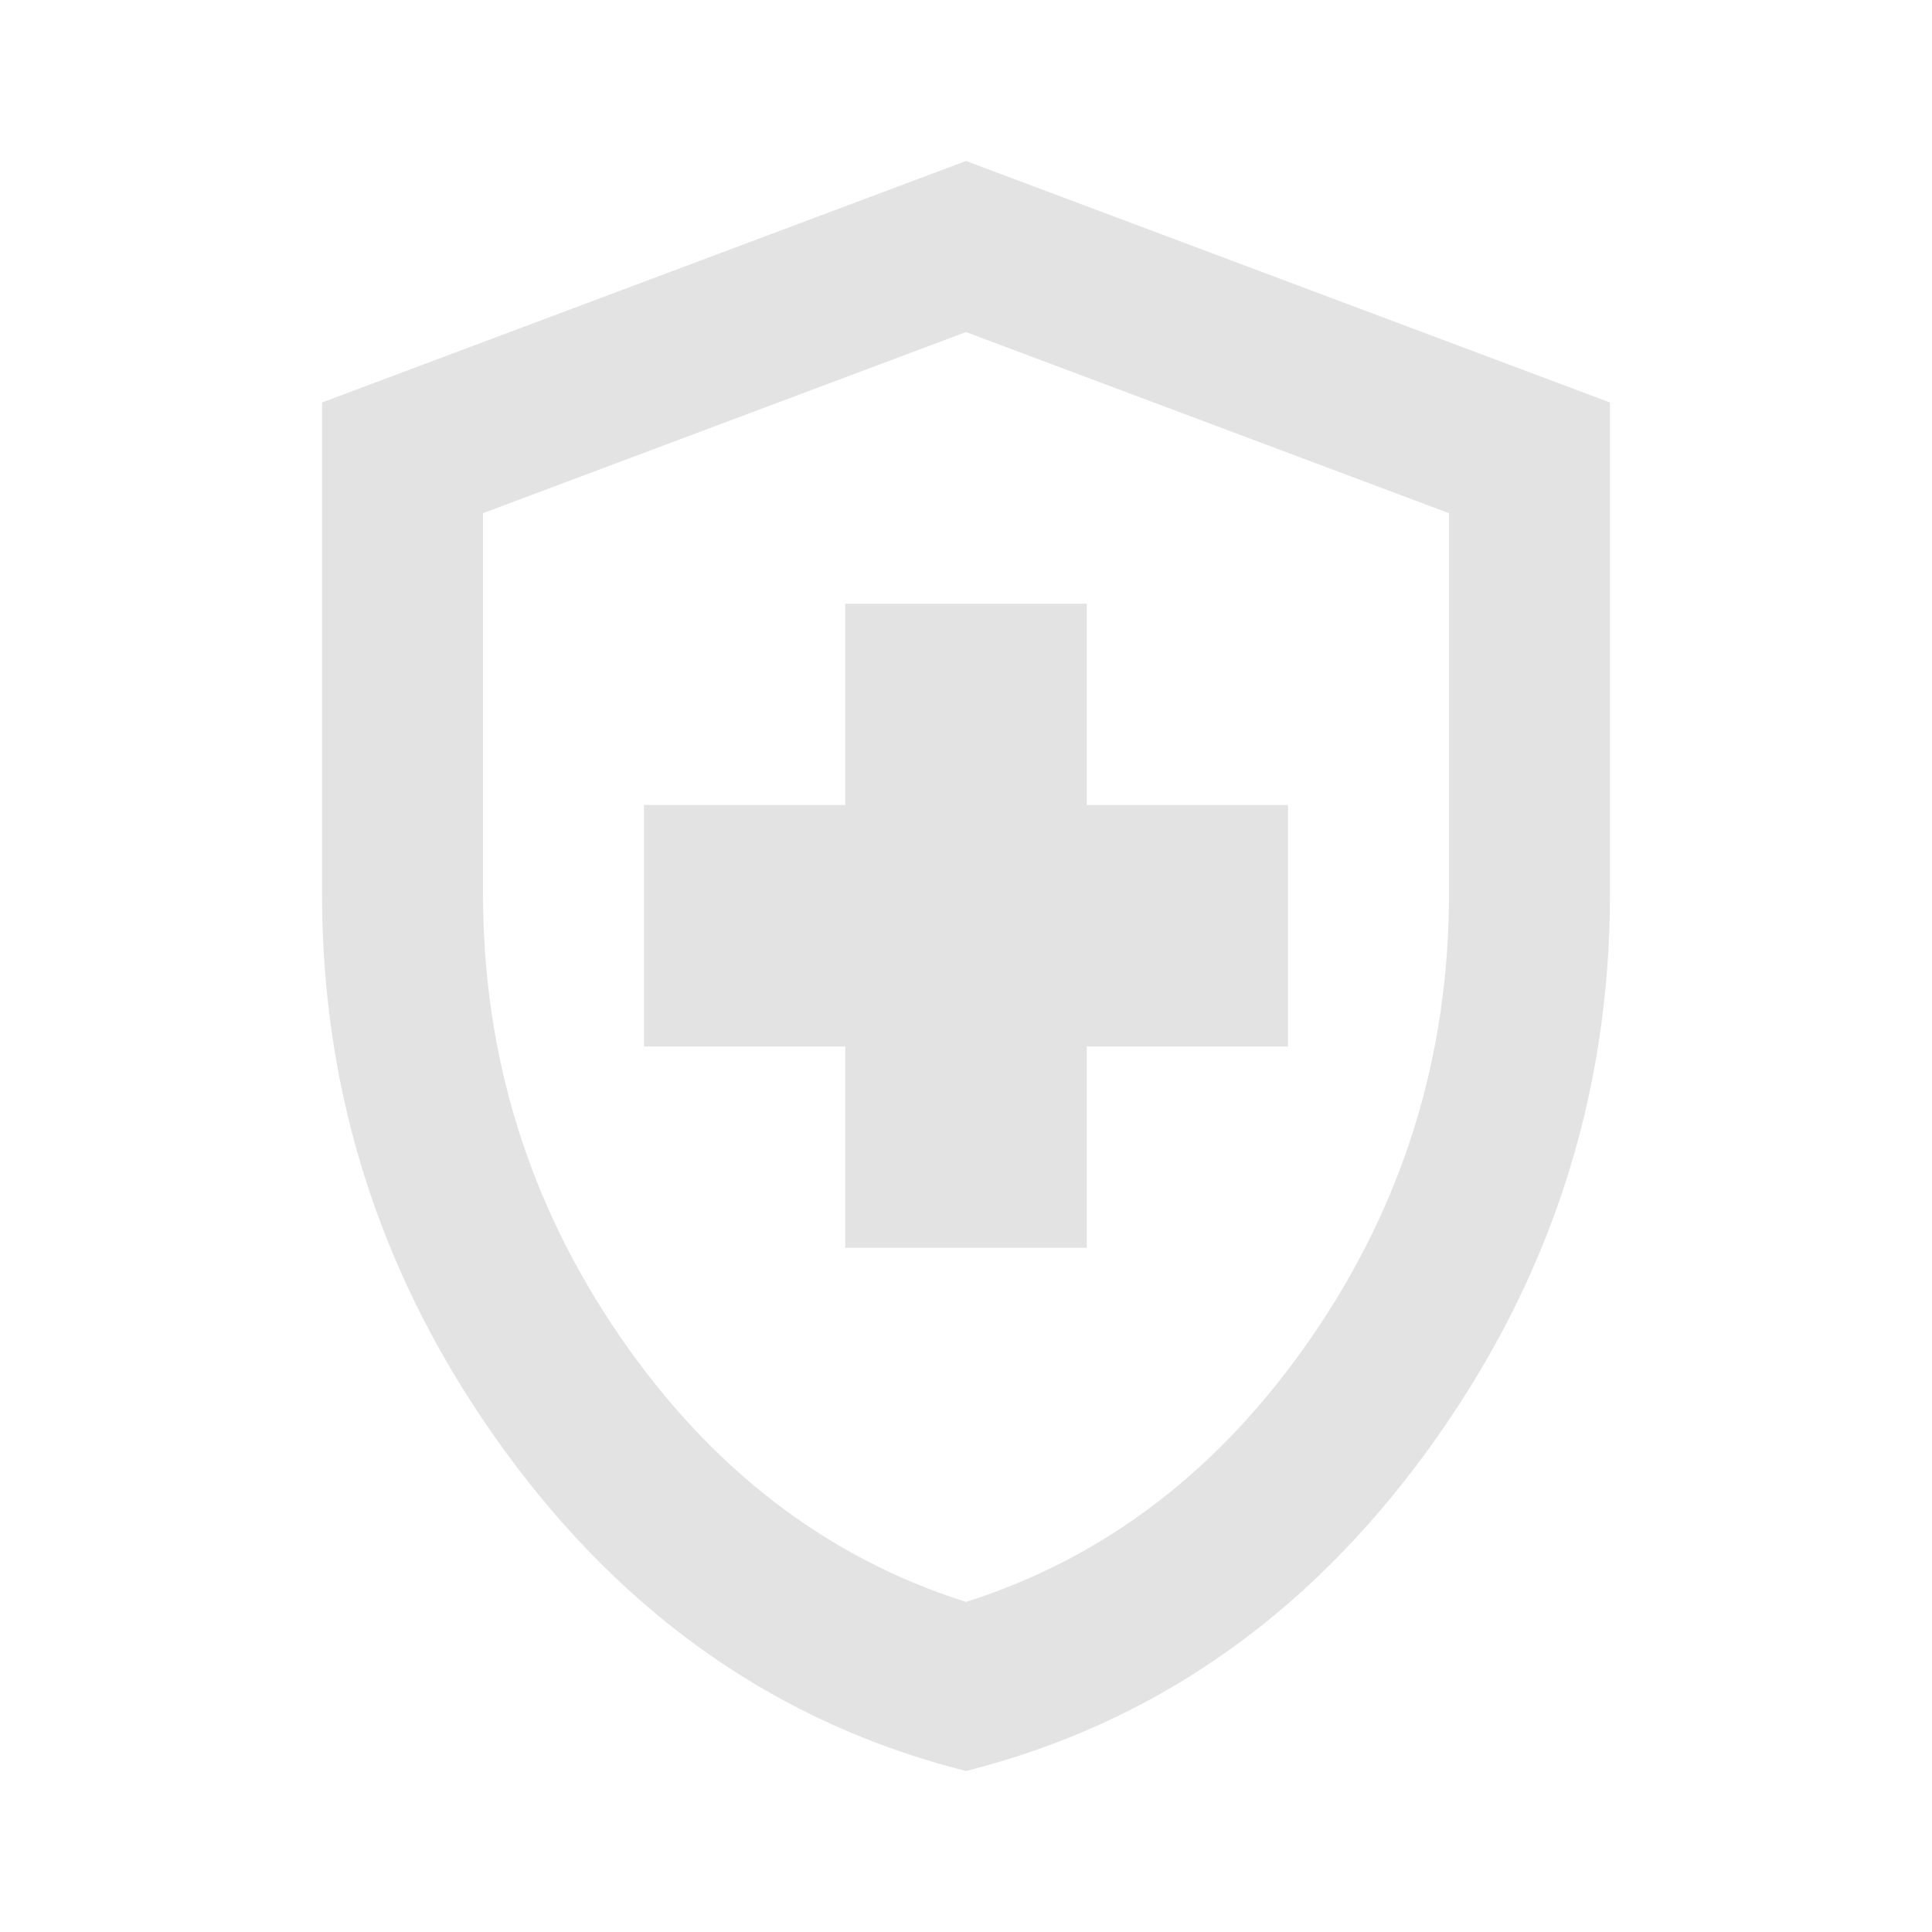
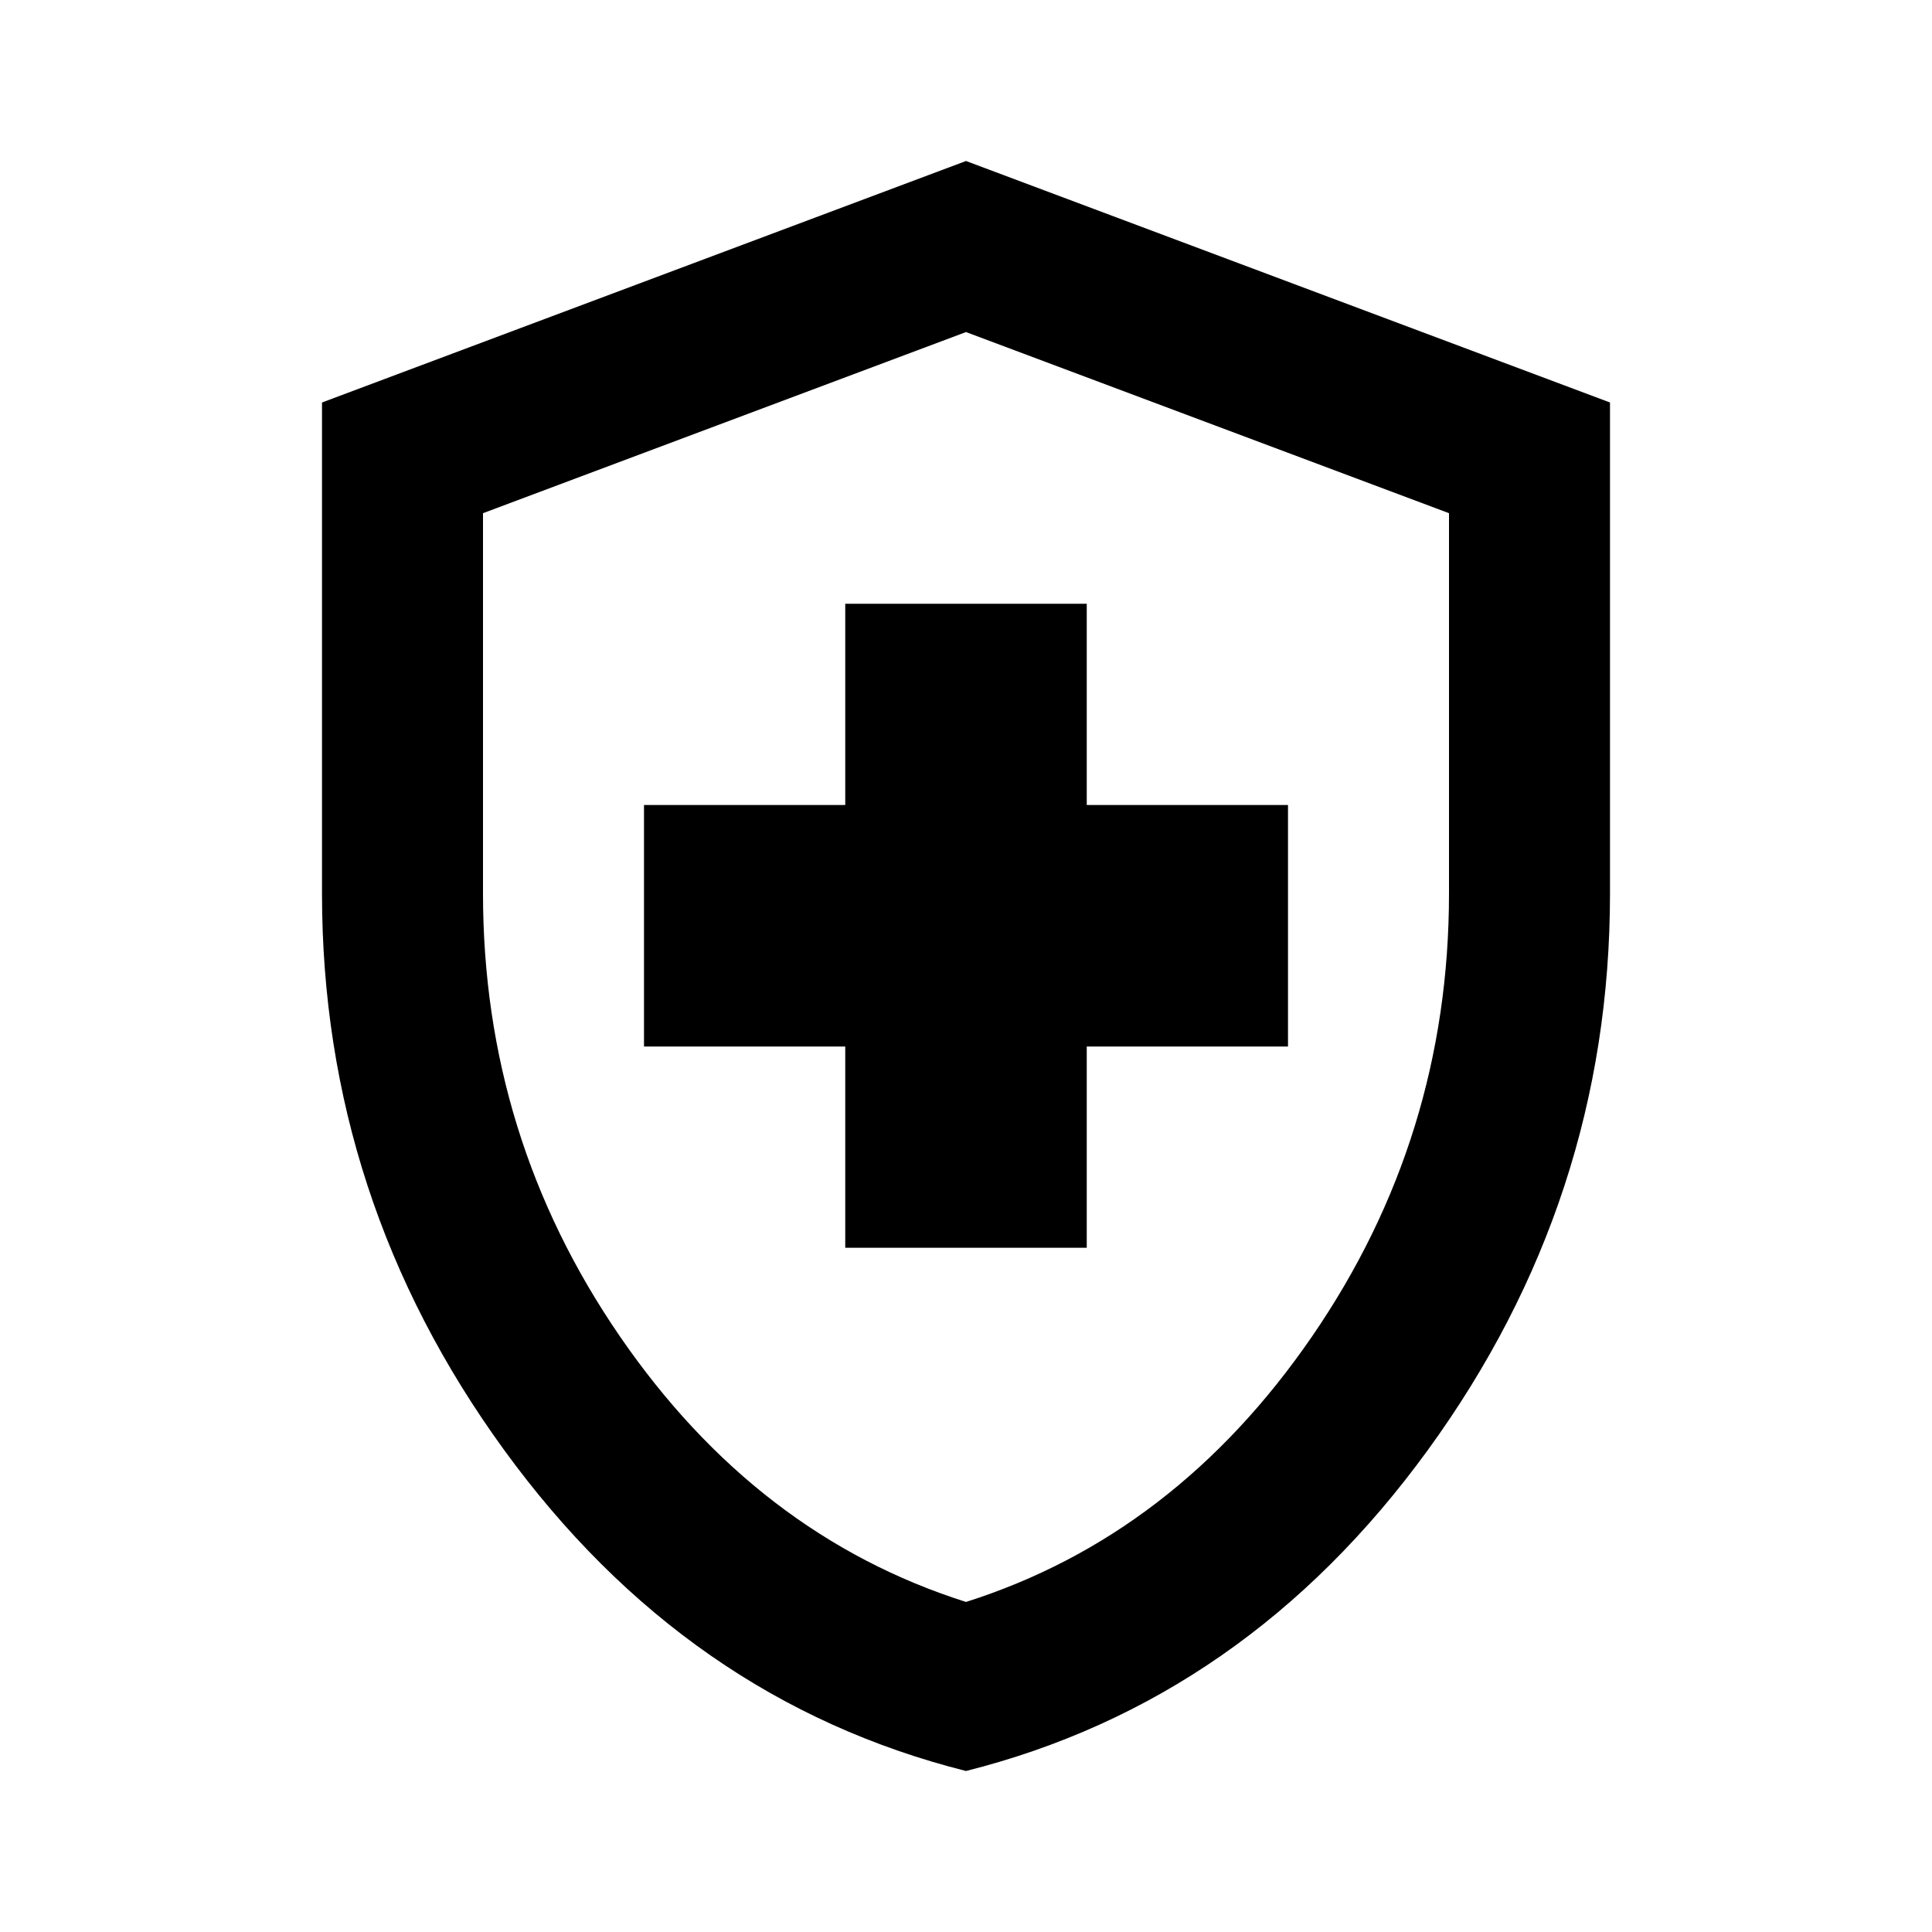
- <svg xmlns="http://www.w3.org/2000/svg" height="24px" viewBox="0 -960 960 960" width="24px" fill="#e3e3e3">
+ <svg xmlns="http://www.w3.org/2000/svg" height="24px" viewBox="0 -960 960 960" width="24px" fill="currentColor">
  <path d="M420-340h120v-100h100v-120H540v-100H420v100H320v120h100v100Zm60 260q-139-35-229.5-159.5T160-516v-244l320-120 320 120v244q0 152-90.5 276.5T480-80Zm0-84q104-33 172-132t68-220v-189l-240-90-240 90v189q0 121 68 220t172 132Zm0-316Z" />
</svg>
